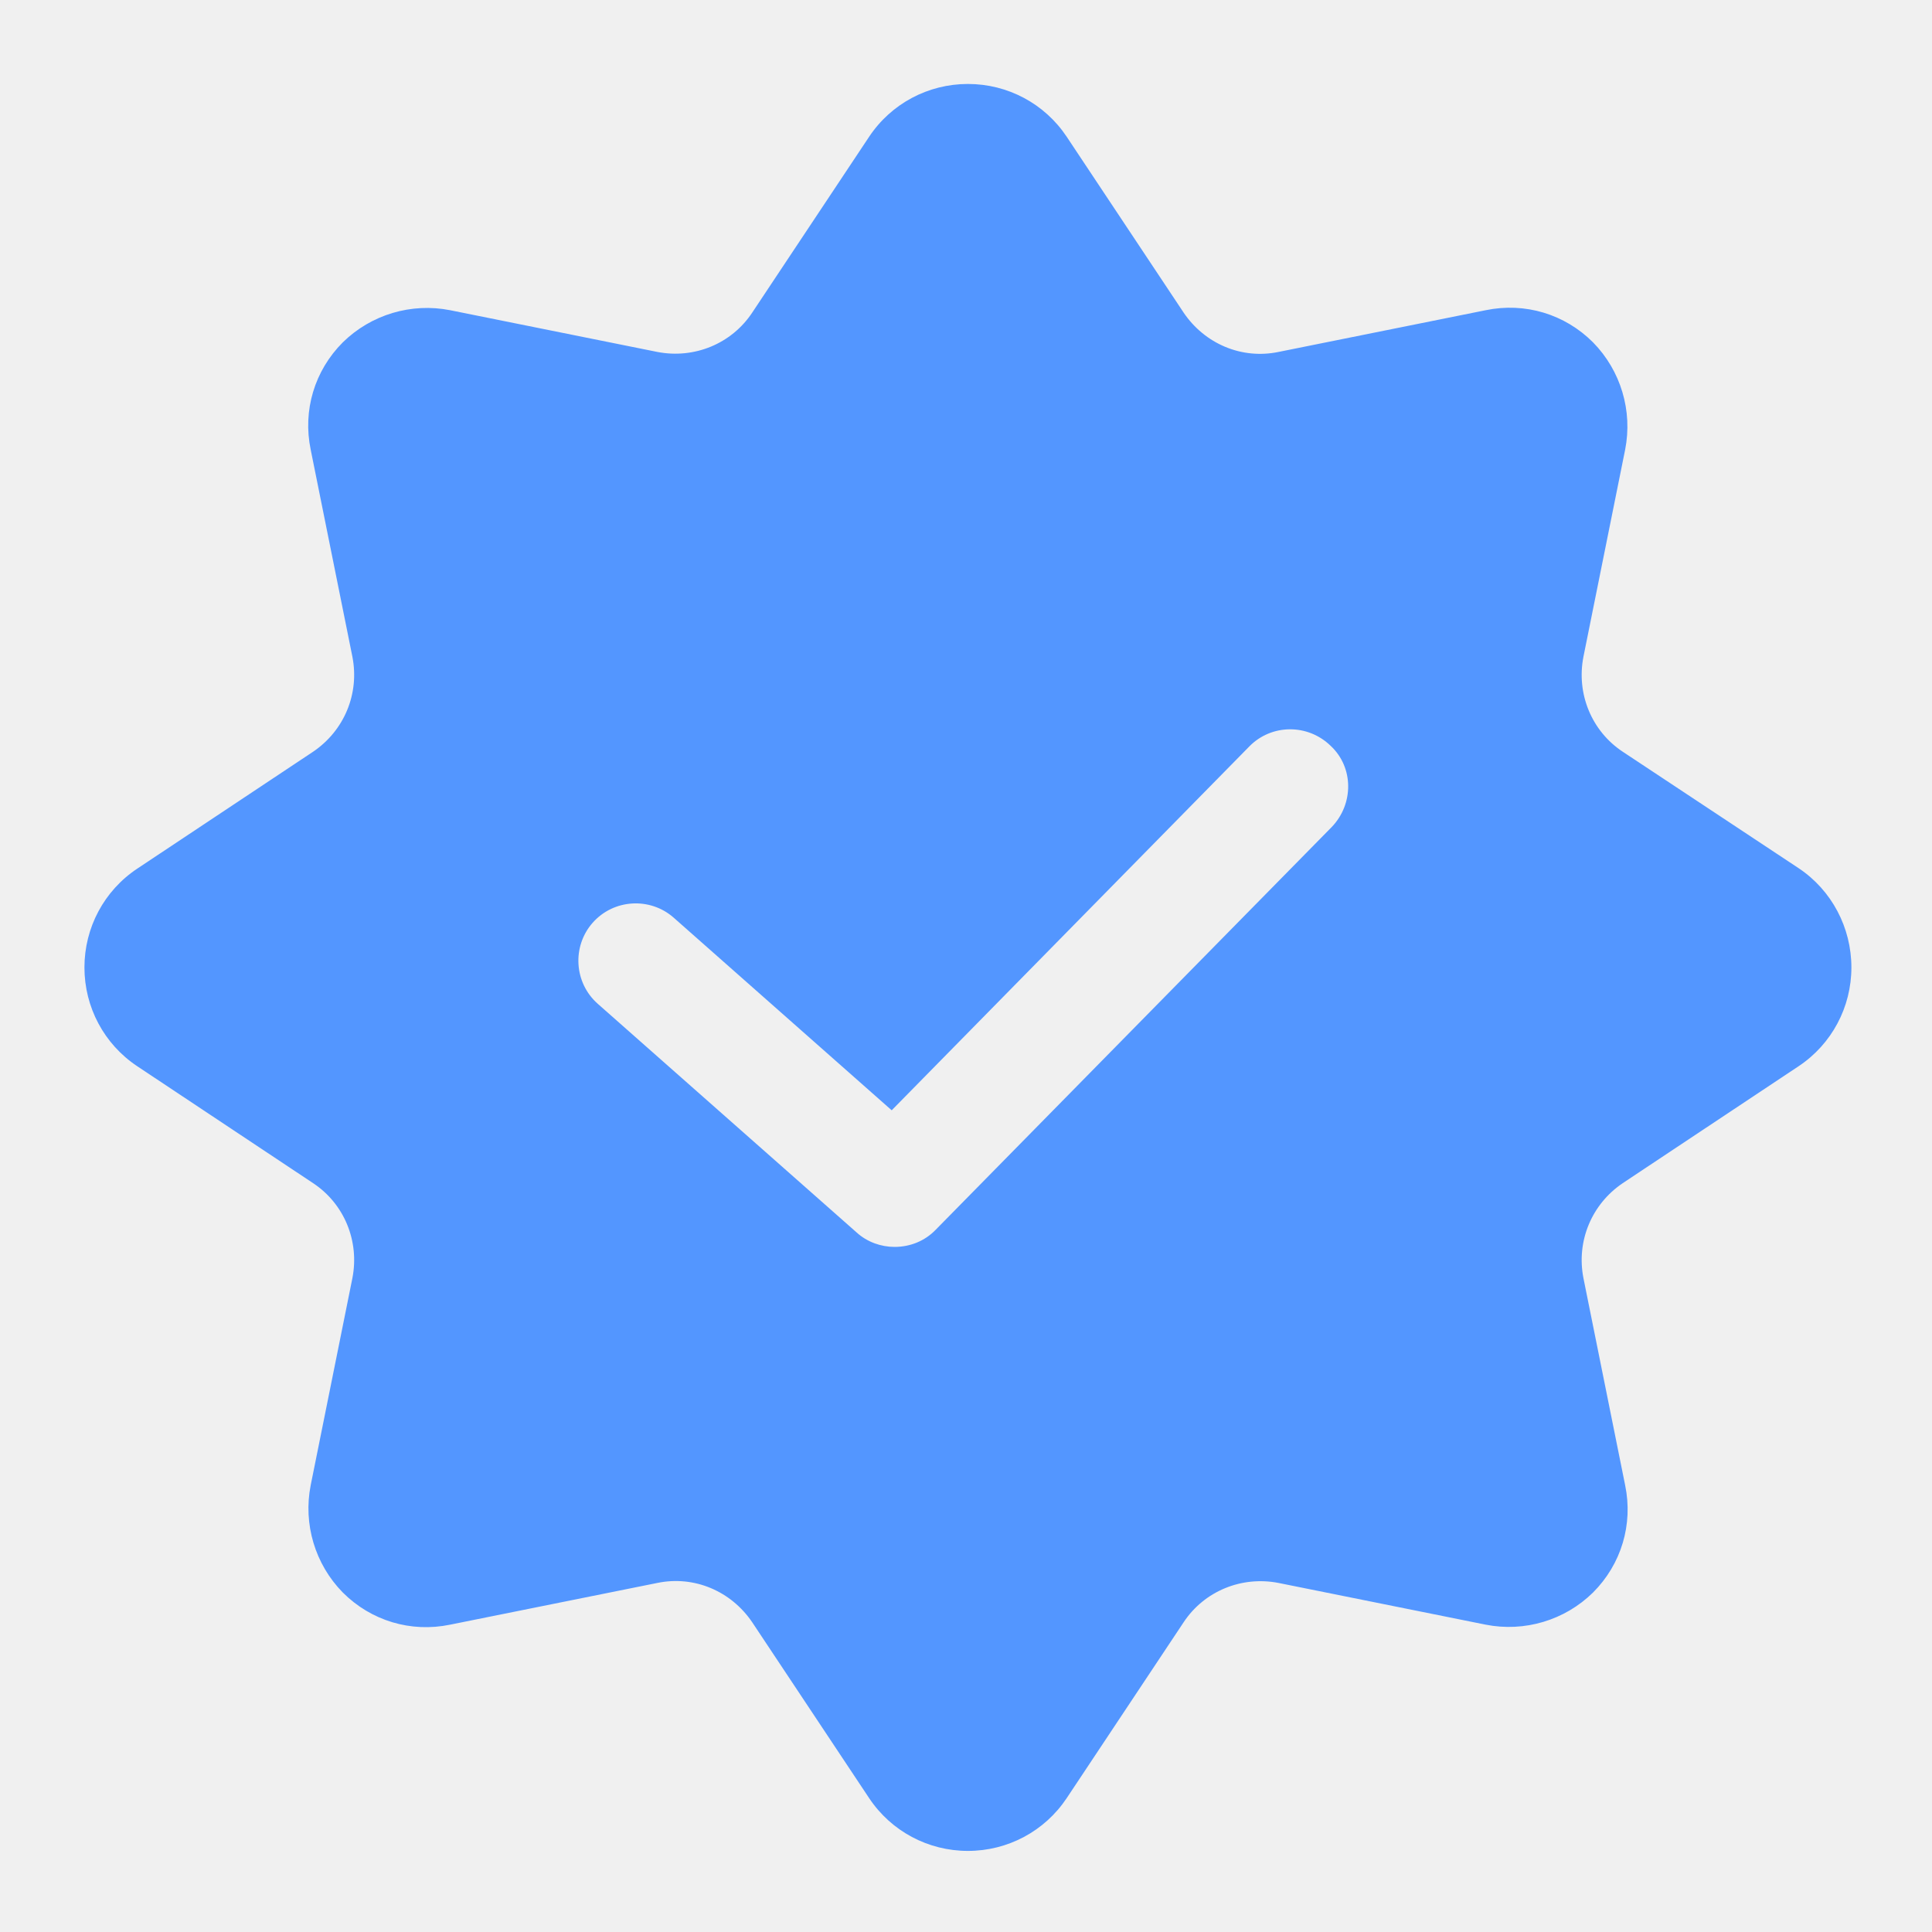
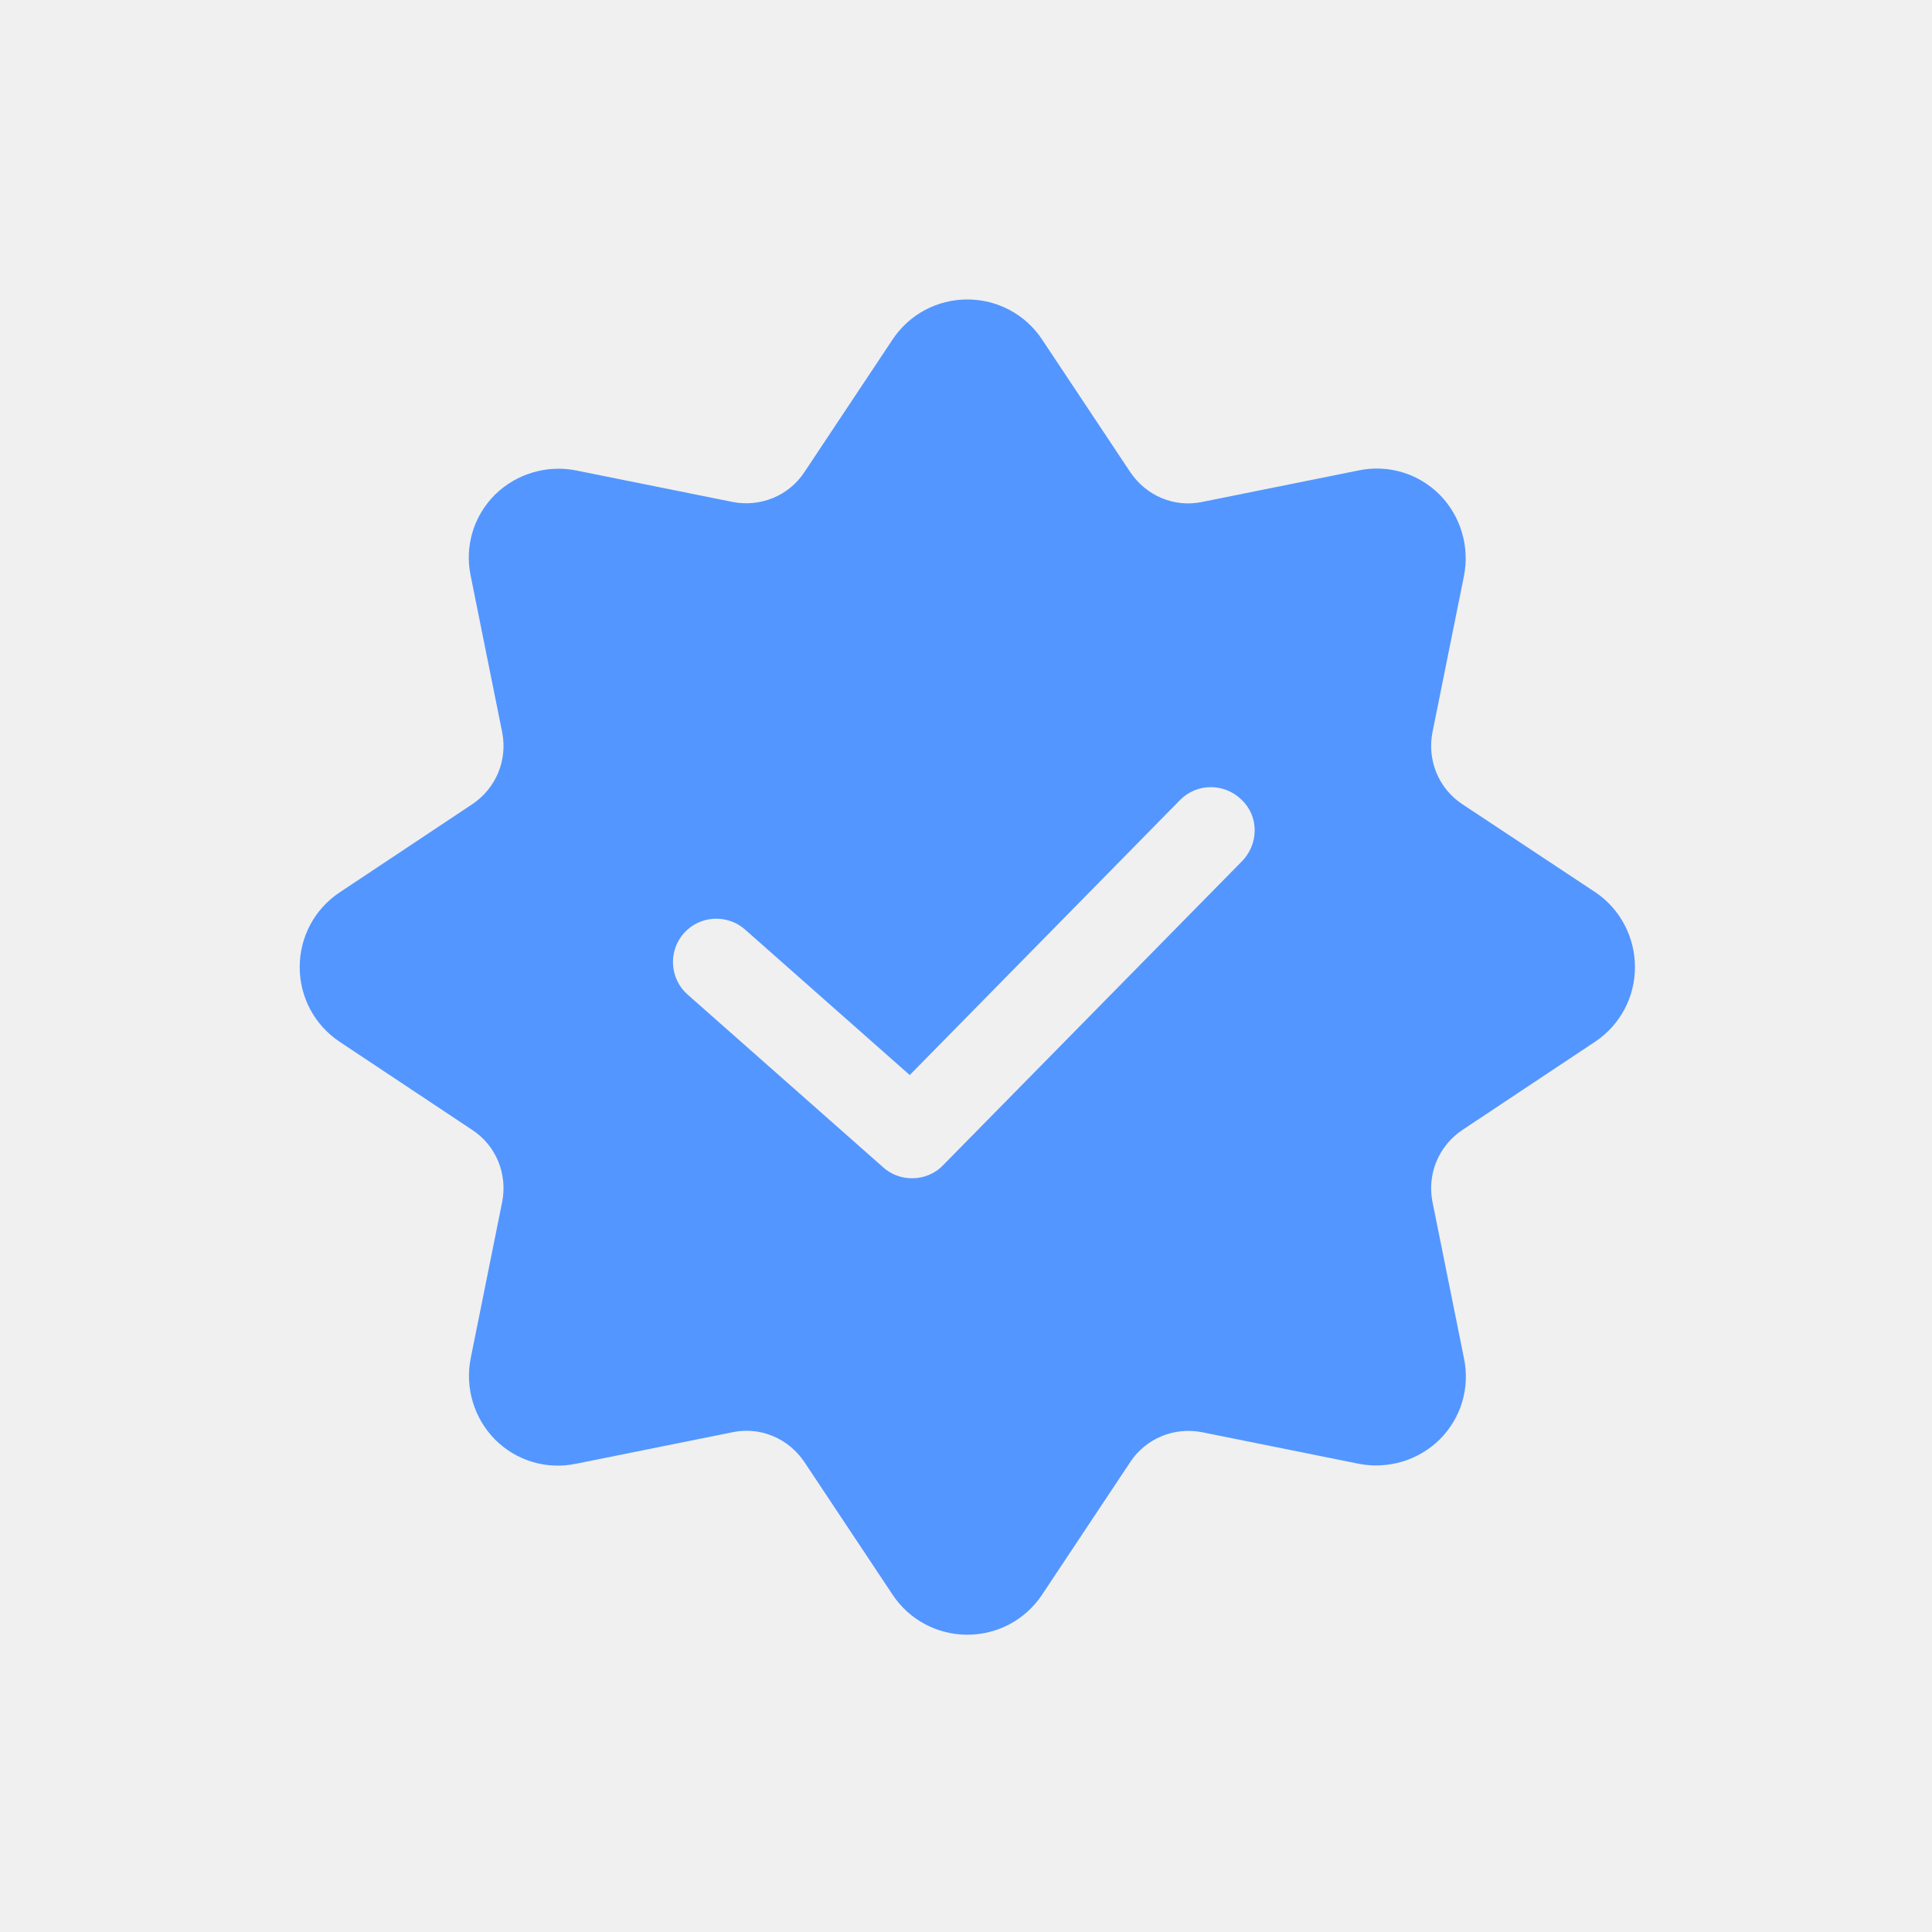
<svg xmlns="http://www.w3.org/2000/svg" viewBox="0 0 24 24" fill="none">
-   <g transform="matrix(0.992481 0 0 0.992481 0.090226 0.090226)">
-     <g transform="matrix(2 0 0 2 0 0)">
-       <g id="Frame" clip-path="url(#clip0_0_7)">
-         <path id="Vector" d="M11.211 5.388L10.11 4.659C9.915 4.53 9.819 4.296 9.864 4.065L10.125 2.769C10.173 2.526 10.098 2.274 9.924 2.097C9.747 1.92 9.498 1.845 9.252 1.896L7.956 2.157C7.725 2.205 7.494 2.106 7.362 1.911L6.63 0.81C6.492 0.603 6.261 0.48 6.012 0.48C5.763 0.48 5.532 0.603 5.394 0.81L4.662 1.911C4.533 2.106 4.299 2.202 4.068 2.157L2.772 1.896C2.529 1.848 2.277 1.923 2.1 2.097C1.923 2.274 1.848 2.523 1.899 2.769L2.16 4.065C2.205 4.296 2.109 4.527 1.914 4.659L0.813 5.391C0.606 5.529 0.483 5.76 0.483 6.009C0.483 6.258 0.606 6.489 0.813 6.627L1.914 7.359C2.109 7.488 2.205 7.722 2.16 7.953L1.899 9.249C1.851 9.492 1.926 9.744 2.1 9.921C2.277 10.098 2.526 10.173 2.772 10.122L4.068 9.861C4.299 9.813 4.53 9.912 4.662 10.107L5.394 11.208C5.532 11.415 5.763 11.538 6.012 11.538C6.261 11.538 6.492 11.415 6.63 11.208L7.362 10.107C7.491 9.912 7.725 9.816 7.956 9.861L9.252 10.122C9.495 10.17 9.747 10.095 9.924 9.921C10.101 9.744 10.176 9.495 10.125 9.249L9.864 7.953C9.819 7.722 9.915 7.491 10.11 7.359L11.211 6.627C11.418 6.489 11.541 6.258 11.541 6.009C11.541 5.76 11.418 5.526 11.211 5.388ZM8.289 5.13L5.811 7.65C5.742 7.722 5.649 7.758 5.553 7.758C5.469 7.758 5.382 7.728 5.316 7.668L3.696 6.237C3.546 6.105 3.534 5.877 3.663 5.73C3.795 5.58 4.023 5.568 4.17 5.697L5.535 6.903L7.773 4.626C7.911 4.485 8.139 4.482 8.283 4.623C8.427 4.758 8.427 4.986 8.289 5.13Z" fill="#5396FF" />
+   <g transform="matrix(1.5 0 0 1.5 3 3)">
+     <g id="Frame 1321318331">
+       <g id="YardLocationLine">
+         <g id="Frame">
+           <path id="Vector" d="M11.21 5.388L10.109 4.659C9.914 4.53 9.818 4.296 9.863 4.065L10.124 2.769C10.172 2.526 10.097 2.274 9.923 2.097C9.746 1.92 9.497 1.845 9.251 1.896L7.955 2.157C7.724 2.205 7.493 2.106 7.361 1.911L6.629 0.81C6.491 0.603 6.26 0.48 6.011 0.48C5.762 0.48 5.531 0.603 5.393 0.81L4.661 1.911C4.532 2.106 4.298 2.202 4.067 2.157L2.771 1.896C2.528 1.848 2.276 1.923 2.099 2.097C1.922 2.274 1.847 2.523 1.898 2.769L2.159 4.065C2.204 4.296 2.108 4.527 1.913 4.659L0.812 5.391C0.605 5.529 0.482 5.76 0.482 6.009C0.482 6.258 0.605 6.489 0.812 6.627L1.913 7.359C2.108 7.488 2.204 7.722 2.159 7.953L1.898 9.249C1.85 9.492 1.925 9.744 2.099 9.921C2.276 10.098 2.525 10.173 2.771 10.122L4.067 9.861C4.298 9.813 4.529 9.912 4.661 10.107L5.393 11.208C5.531 11.415 5.762 11.538 6.011 11.538C6.26 11.538 6.491 11.415 6.629 11.208L7.361 10.107C7.49 9.912 7.724 9.816 7.955 9.861L9.251 10.122C9.494 10.17 9.746 10.095 9.923 9.921C10.1 9.744 10.175 9.495 10.124 9.249L9.863 7.953C9.818 7.722 9.914 7.491 10.109 7.359L11.21 6.627C11.417 6.489 11.54 6.258 11.54 6.009C11.54 5.76 11.417 5.526 11.21 5.388ZM8.288 5.13L5.81 7.65C5.741 7.722 5.648 7.758 5.552 7.758C5.468 7.758 5.381 7.728 5.315 7.668L3.695 6.237C3.545 6.105 3.533 5.877 3.662 5.73C3.794 5.58 4.022 5.568 4.169 5.697L5.534 6.903L7.772 4.626C7.91 4.485 8.138 4.482 8.282 4.623C8.426 4.758 8.426 4.986 8.288 5.13Z" fill="#5396FF" />
+         </g>
      </g>
-       <defs>
-         <clipPath id="clip0_0_7">
-           <rect width="12" height="12" fill="white" />
-         </clipPath>
-       </defs>
    </g>
  </g>
</svg>
